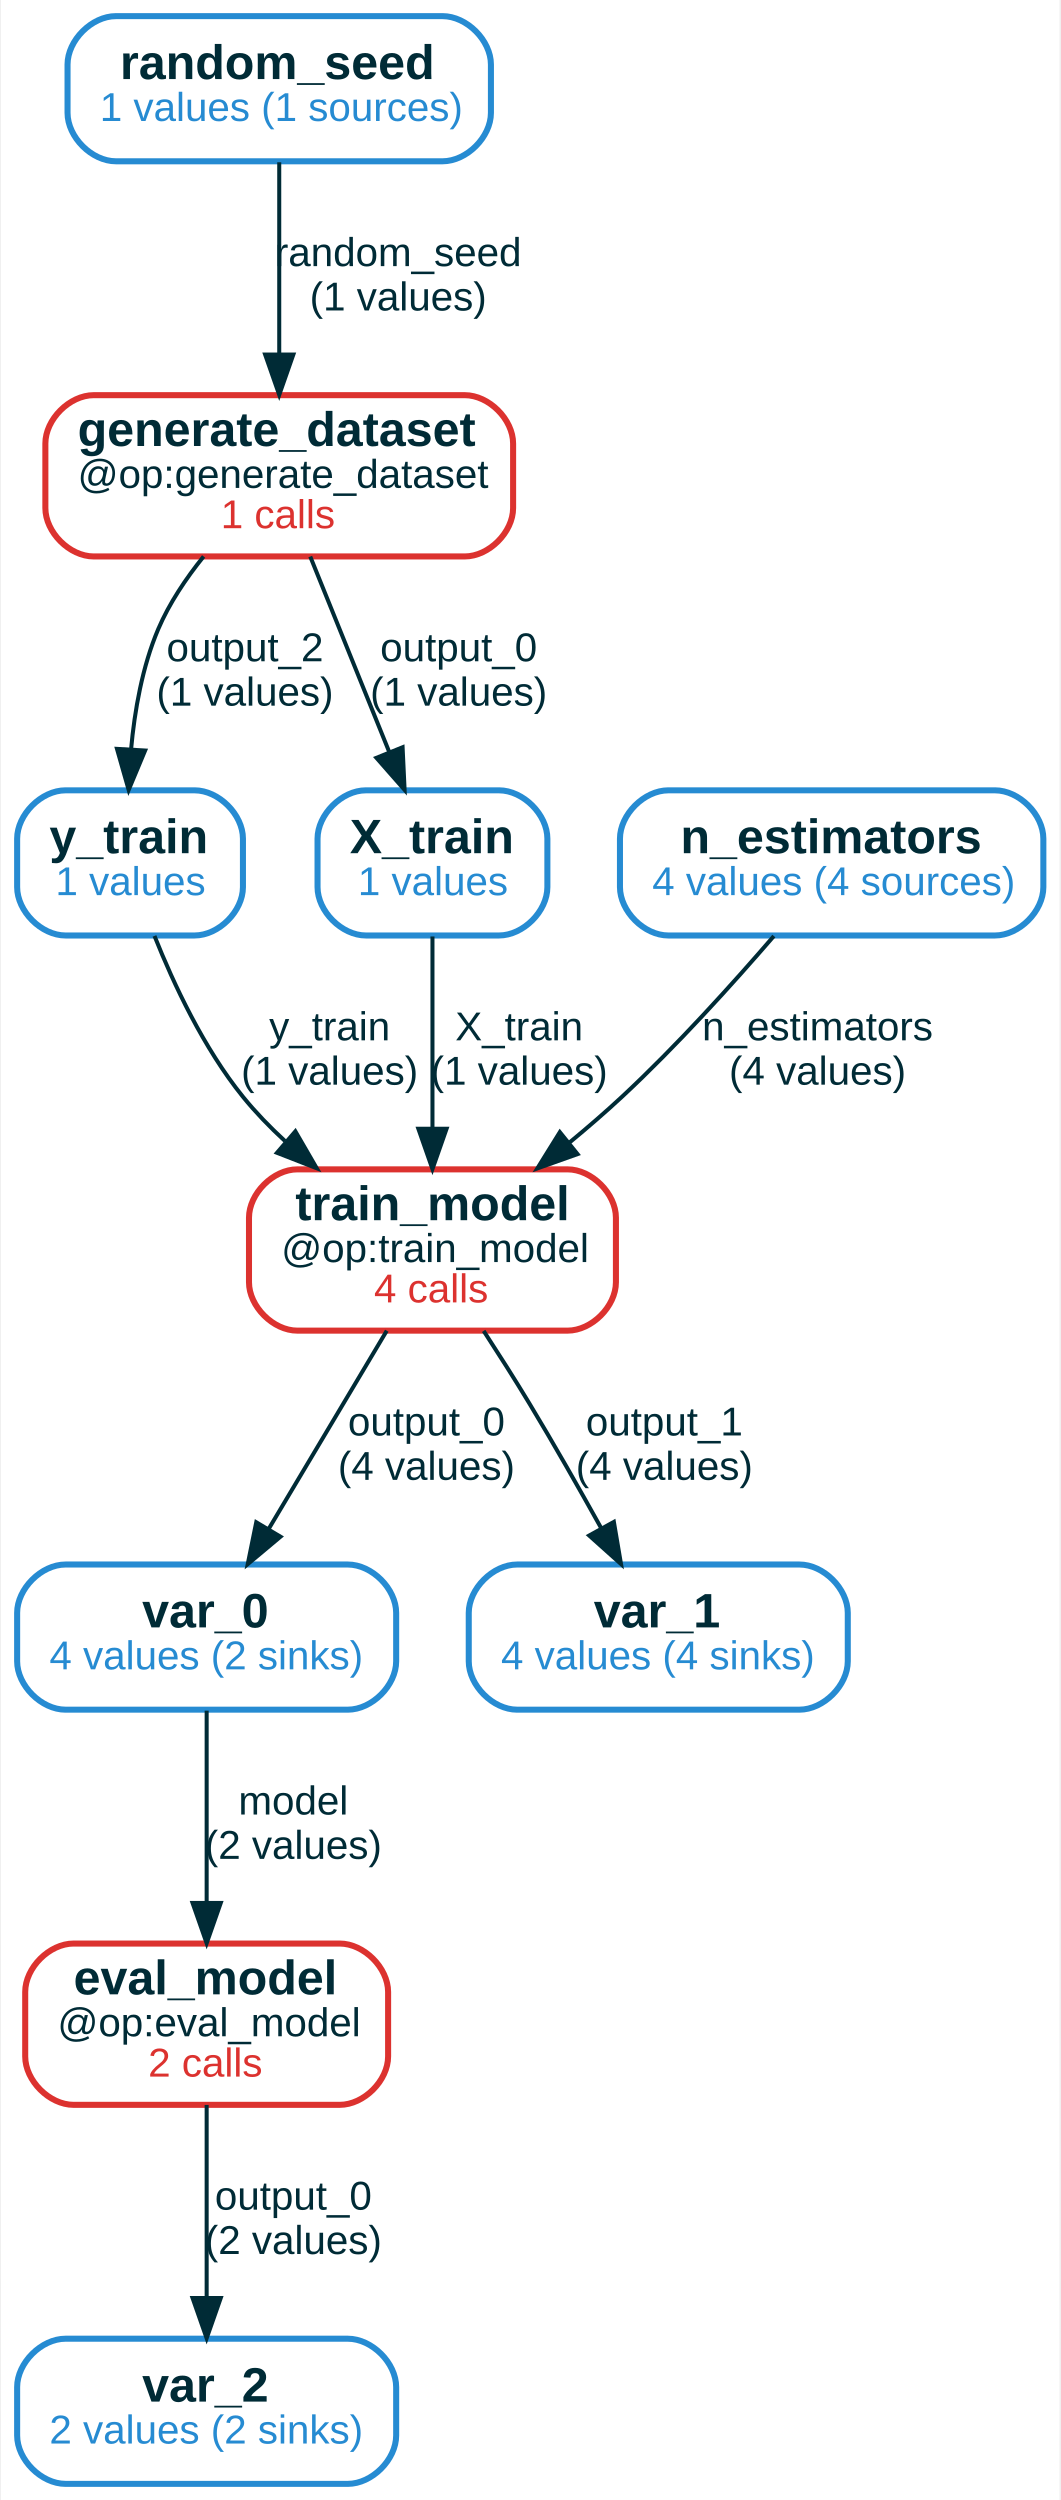
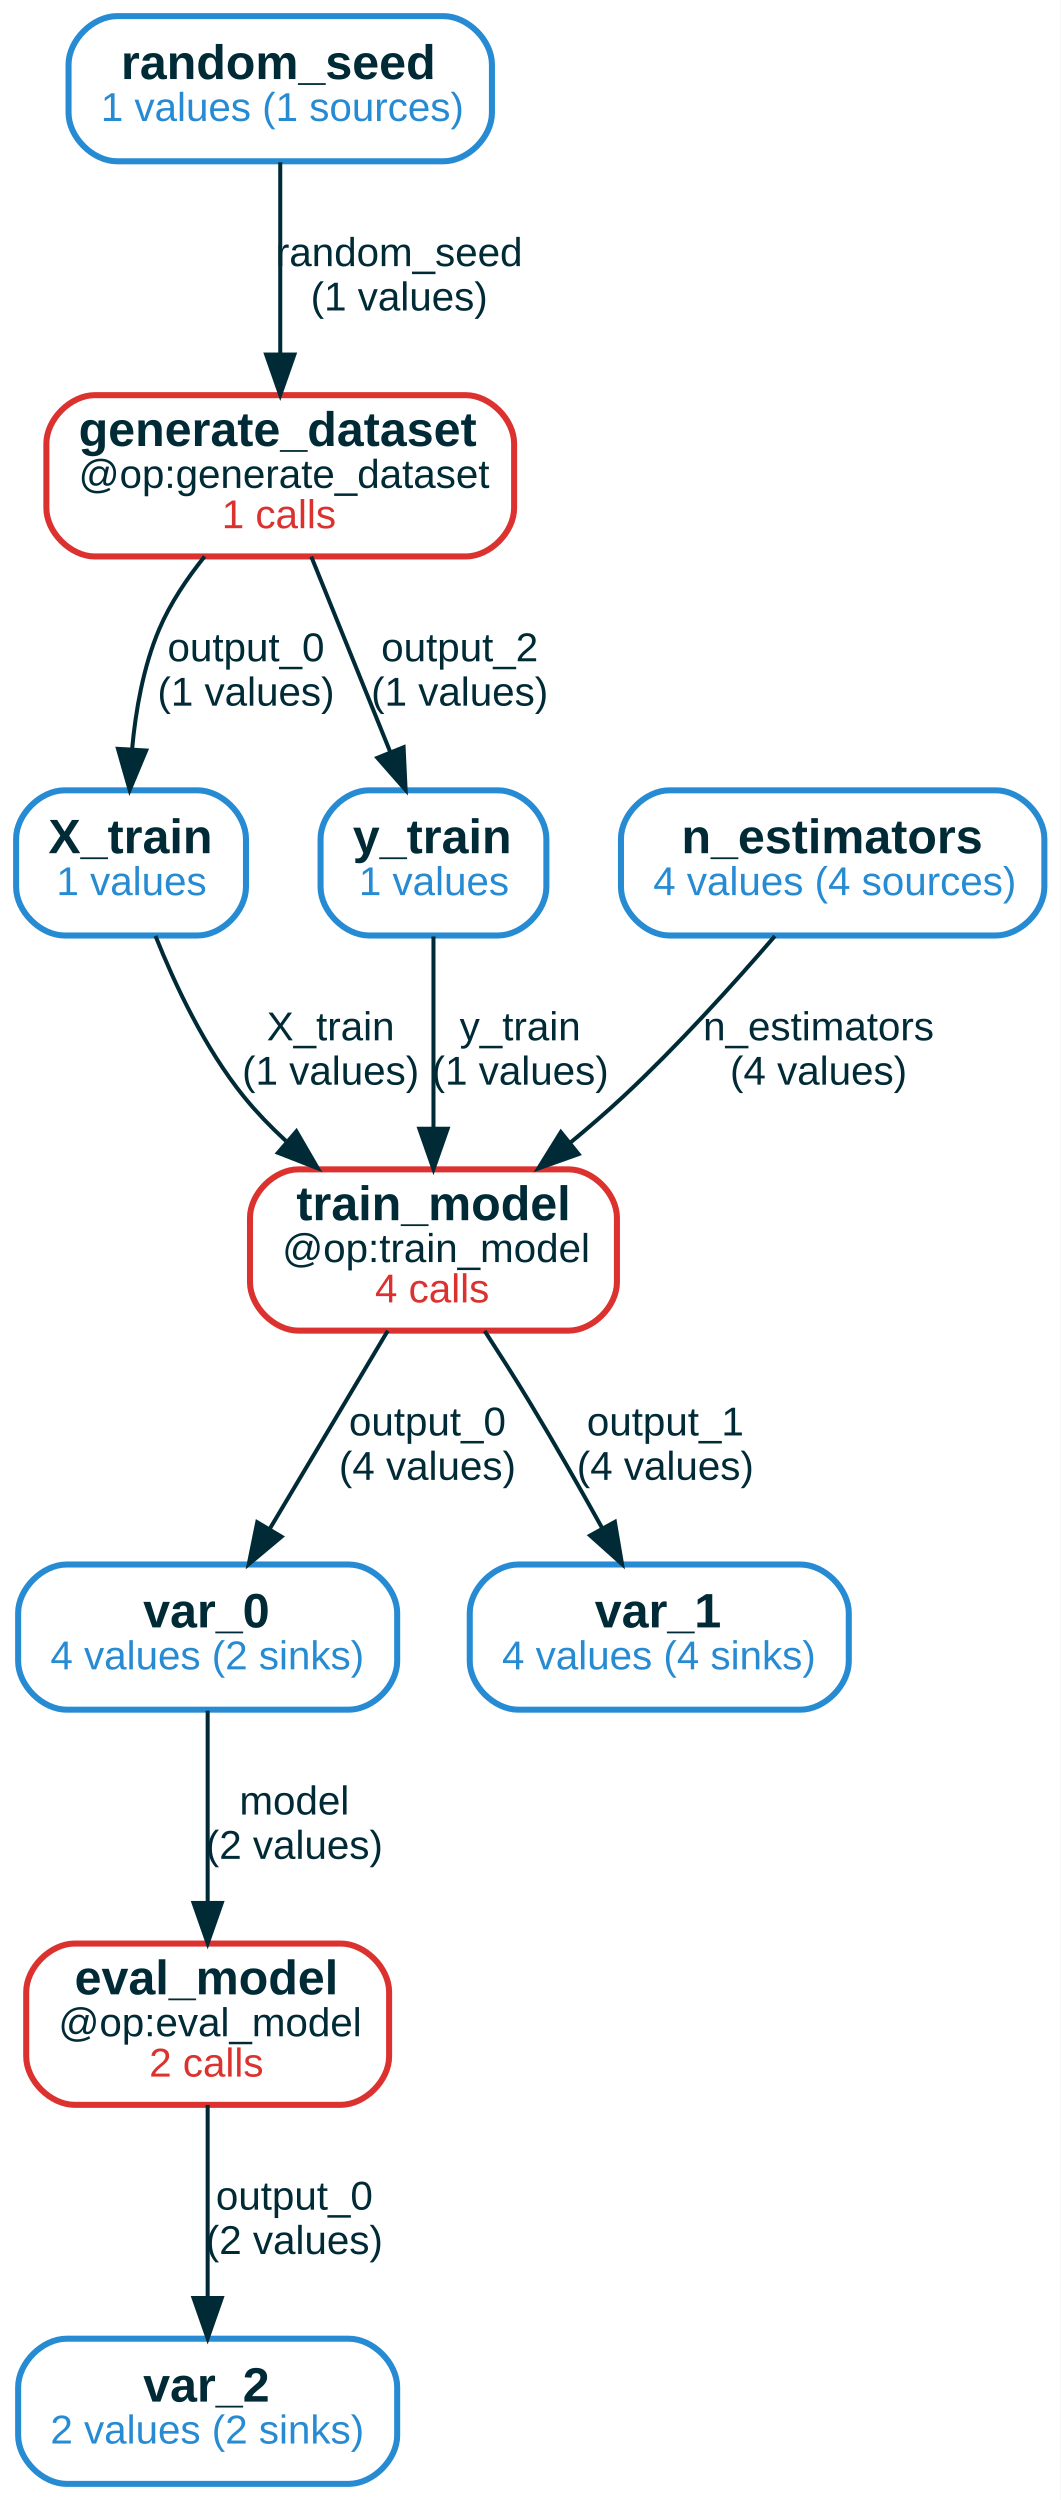
- <svg xmlns="http://www.w3.org/2000/svg" width="263pt" height="620pt" viewBox="0.00 0.00 262.50 620.00">
+ <svg xmlns="http://www.w3.org/2000/svg" width="263pt" height="620pt" viewBox="0.00 0.00 263.00 620.00">
  <g id="graph0" class="graph" transform="scale(1 1) rotate(0) translate(4 616)">
-     <polygon fill="white" stroke="transparent" points="-4,4 -4,-616 258.5,-616 258.5,4 -4,4" />
+     <polygon fill="white" stroke="transparent" points="-4,4 -4,-616 259,-616 259,4 -4,4" />
    <g id="node1" class="node">
-       <path fill="none" stroke="#268bd2" stroke-width="1.5" d="M82,-36C82,-36 12,-36 12,-36 6,-36 0,-30 0,-24 0,-24 0,-12 0,-12 0,-6 6,0 12,0 12,0 82,0 82,0 88,0 94,-6 94,-12 94,-12 94,-24 94,-24 94,-30 88,-36 82,-36" />
-       <text text-anchor="start" x="31" y="-20.4" font-family="Liberation Sans,Helvetica,Arial,sans-serif" font-weight="bold" font-size="12.00" fill="#002b36">var_2</text>
-       <text text-anchor="start" x="8" y="-10" font-family="Liberation Sans,Helvetica,Arial,sans-serif" font-size="10.00" fill="#268bd2">2 values (2 sinks)</text>
+       <path fill="none" stroke="#268bd2" stroke-width="1.5" d="M82.5,-36C82.5,-36 12.5,-36 12.5,-36 6.5,-36 0.5,-30 0.5,-24 0.5,-24 0.5,-12 0.5,-12 0.5,-6 6.5,0 12.5,0 12.5,0 82.5,0 82.5,0 88.5,0 94.5,-6 94.5,-12 94.5,-12 94.5,-24 94.5,-24 94.5,-30 88.5,-36 82.5,-36" />
+       <text text-anchor="start" x="31.5" y="-20.4" font-family="Liberation Sans,Helvetica,Arial,sans-serif" font-weight="bold" font-size="12.00" fill="#002b36">var_2</text>
+       <text text-anchor="start" x="8.5" y="-10" font-family="Liberation Sans,Helvetica,Arial,sans-serif" font-size="10.00" fill="#268bd2">2 values (2 sinks)</text>
    </g>
    <g id="node2" class="node">
-       <path fill="none" stroke="#268bd2" stroke-width="1.5" d="M82,-228C82,-228 12,-228 12,-228 6,-228 0,-222 0,-216 0,-216 0,-204 0,-204 0,-198 6,-192 12,-192 12,-192 82,-192 82,-192 88,-192 94,-198 94,-204 94,-204 94,-216 94,-216 94,-222 88,-228 82,-228" />
-       <text text-anchor="start" x="31" y="-212.4" font-family="Liberation Sans,Helvetica,Arial,sans-serif" font-weight="bold" font-size="12.00" fill="#002b36">var_0</text>
-       <text text-anchor="start" x="8" y="-202" font-family="Liberation Sans,Helvetica,Arial,sans-serif" font-size="10.00" fill="#268bd2">4 values (2 sinks)</text>
+       <path fill="none" stroke="#268bd2" stroke-width="1.5" d="M82.5,-228C82.5,-228 12.5,-228 12.5,-228 6.5,-228 0.5,-222 0.5,-216 0.5,-216 0.5,-204 0.5,-204 0.5,-198 6.5,-192 12.5,-192 12.5,-192 82.5,-192 82.5,-192 88.5,-192 94.5,-198 94.5,-204 94.5,-204 94.5,-216 94.5,-216 94.5,-222 88.5,-228 82.5,-228" />
+       <text text-anchor="start" x="31.5" y="-212.4" font-family="Liberation Sans,Helvetica,Arial,sans-serif" font-weight="bold" font-size="12.00" fill="#002b36">var_0</text>
+       <text text-anchor="start" x="8.5" y="-202" font-family="Liberation Sans,Helvetica,Arial,sans-serif" font-size="10.00" fill="#268bd2">4 values (2 sinks)</text>
    </g>
    <g id="node9" class="node">
-       <path fill="none" stroke="#dc322f" stroke-width="1.5" d="M80,-134C80,-134 14,-134 14,-134 8,-134 2,-128 2,-122 2,-122 2,-106 2,-106 2,-100 8,-94 14,-94 14,-94 80,-94 80,-94 86,-94 92,-100 92,-106 92,-106 92,-122 92,-122 92,-128 86,-134 80,-134" />
-       <text text-anchor="start" x="14" y="-121.4" font-family="Liberation Sans,Helvetica,Arial,sans-serif" font-weight="bold" font-size="12.00" fill="#002b36">eval_model</text>
-       <text text-anchor="start" x="10" y="-111" font-family="Liberation Sans,Helvetica,Arial,sans-serif" font-size="10.00" fill="#002b36">@op:eval_model</text>
-       <text text-anchor="start" x="32.5" y="-101" font-family="Liberation Sans,Helvetica,Arial,sans-serif" font-size="10.00" fill="#dc322f">2 calls</text>
+       <path fill="none" stroke="#dc322f" stroke-width="1.5" d="M80.5,-134C80.5,-134 14.5,-134 14.5,-134 8.5,-134 2.5,-128 2.5,-122 2.5,-122 2.5,-106 2.5,-106 2.5,-100 8.5,-94 14.5,-94 14.5,-94 80.5,-94 80.5,-94 86.5,-94 92.5,-100 92.5,-106 92.5,-106 92.5,-122 92.5,-122 92.5,-128 86.5,-134 80.5,-134" />
+       <text text-anchor="start" x="14.5" y="-121.4" font-family="Liberation Sans,Helvetica,Arial,sans-serif" font-weight="bold" font-size="12.00" fill="#002b36">eval_model</text>
+       <text text-anchor="start" x="10.5" y="-111" font-family="Liberation Sans,Helvetica,Arial,sans-serif" font-size="10.00" fill="#002b36">@op:eval_model</text>
+       <text text-anchor="start" x="33" y="-101" font-family="Liberation Sans,Helvetica,Arial,sans-serif" font-size="10.00" fill="#dc322f">2 calls</text>
    </g>
    <g id="edge6" class="edge">
-       <path fill="none" stroke="#002b36" d="M47,-191.76C47,-178.5 47,-159.86 47,-144.27" />
-       <polygon fill="#002b36" stroke="#002b36" points="50.5,-144.07 47,-134.07 43.5,-144.07 50.5,-144.07" />
-       <text text-anchor="middle" x="68.5" y="-166" font-family="Liberation Sans,Helvetica,Arial,sans-serif" font-size="10.00" fill="#002b36">model</text>
-       <text text-anchor="middle" x="68.5" y="-155" font-family="Liberation Sans,Helvetica,Arial,sans-serif" font-size="10.00" fill="#002b36">(2 values)</text>
+       <path fill="none" stroke="#002b36" d="M47.5,-191.76C47.5,-178.5 47.5,-159.86 47.5,-144.27" />
+       <polygon fill="#002b36" stroke="#002b36" points="51,-144.07 47.5,-134.07 44,-144.07 51,-144.07" />
+       <text text-anchor="middle" x="69" y="-166" font-family="Liberation Sans,Helvetica,Arial,sans-serif" font-size="10.00" fill="#002b36">model</text>
+       <text text-anchor="middle" x="69" y="-155" font-family="Liberation Sans,Helvetica,Arial,sans-serif" font-size="10.00" fill="#002b36">(2 values)</text>
    </g>
    <g id="node3" class="node">
-       <path fill="none" stroke="#268bd2" stroke-width="1.5" d="M44,-420C44,-420 12,-420 12,-420 6,-420 0,-414 0,-408 0,-408 0,-396 0,-396 0,-390 6,-384 12,-384 12,-384 44,-384 44,-384 50,-384 56,-390 56,-396 56,-396 56,-408 56,-408 56,-414 50,-420 44,-420" />
-       <text text-anchor="start" x="8" y="-404.4" font-family="Liberation Sans,Helvetica,Arial,sans-serif" font-weight="bold" font-size="12.00" fill="#002b36">y_train</text>
-       <text text-anchor="start" x="9.5" y="-394" font-family="Liberation Sans,Helvetica,Arial,sans-serif" font-size="10.00" fill="#268bd2">1 values</text>
+       <path fill="none" stroke="#268bd2" stroke-width="1.5" d="M106,-612C106,-612 25,-612 25,-612 19,-612 13,-606 13,-600 13,-600 13,-588 13,-588 13,-582 19,-576 25,-576 25,-576 106,-576 106,-576 112,-576 118,-582 118,-588 118,-588 118,-600 118,-600 118,-606 112,-612 106,-612" />
+       <text text-anchor="start" x="26" y="-596.4" font-family="Liberation Sans,Helvetica,Arial,sans-serif" font-weight="bold" font-size="12.00" fill="#002b36">random_seed</text>
+       <text text-anchor="start" x="21" y="-586" font-family="Liberation Sans,Helvetica,Arial,sans-serif" font-size="10.00" fill="#268bd2">1 values (1 sources)</text>
    </g>
    <g id="node10" class="node">
-       <path fill="none" stroke="#dc322f" stroke-width="1.5" d="M136.5,-326C136.5,-326 69.5,-326 69.5,-326 63.5,-326 57.5,-320 57.5,-314 57.5,-314 57.5,-298 57.5,-298 57.5,-292 63.5,-286 69.5,-286 69.5,-286 136.5,-286 136.5,-286 142.5,-286 148.5,-292 148.5,-298 148.5,-298 148.5,-314 148.5,-314 148.5,-320 142.5,-326 136.5,-326" />
-       <text text-anchor="start" x="69" y="-313.4" font-family="Liberation Sans,Helvetica,Arial,sans-serif" font-weight="bold" font-size="12.00" fill="#002b36">train_model</text>
-       <text text-anchor="start" x="65.5" y="-303" font-family="Liberation Sans,Helvetica,Arial,sans-serif" font-size="10.00" fill="#002b36">@op:train_model</text>
-       <text text-anchor="start" x="88.5" y="-293" font-family="Liberation Sans,Helvetica,Arial,sans-serif" font-size="10.00" fill="#dc322f">4 calls</text>
+       <path fill="none" stroke="#dc322f" stroke-width="1.5" d="M111.5,-518C111.5,-518 19.5,-518 19.5,-518 13.5,-518 7.5,-512 7.5,-506 7.5,-506 7.5,-490 7.5,-490 7.5,-484 13.5,-478 19.5,-478 19.5,-478 111.5,-478 111.5,-478 117.5,-478 123.5,-484 123.5,-490 123.5,-490 123.5,-506 123.5,-506 123.5,-512 117.5,-518 111.5,-518" />
+       <text text-anchor="start" x="15.5" y="-505.4" font-family="Liberation Sans,Helvetica,Arial,sans-serif" font-weight="bold" font-size="12.00" fill="#002b36">generate_dataset</text>
+       <text text-anchor="start" x="15.5" y="-495" font-family="Liberation Sans,Helvetica,Arial,sans-serif" font-size="10.00" fill="#002b36">@op:generate_dataset</text>
+       <text text-anchor="start" x="51" y="-485" font-family="Liberation Sans,Helvetica,Arial,sans-serif" font-size="10.00" fill="#dc322f">1 calls</text>
+     </g>
+     <g id="edge9" class="edge">
+       <path fill="none" stroke="#002b36" d="M65.5,-575.76C65.5,-562.5 65.5,-543.86 65.5,-528.27" />
+       <polygon fill="#002b36" stroke="#002b36" points="69,-528.07 65.5,-518.07 62,-528.07 69,-528.07" />
+       <text text-anchor="middle" x="95" y="-550" font-family="Liberation Sans,Helvetica,Arial,sans-serif" font-size="10.00" fill="#002b36">random_seed</text>
+       <text text-anchor="middle" x="95" y="-539" font-family="Liberation Sans,Helvetica,Arial,sans-serif" font-size="10.00" fill="#002b36">(1 values)</text>
+     </g>
+     <g id="node4" class="node">
+       <path fill="none" stroke="#268bd2" stroke-width="1.5" d="M45,-420C45,-420 12,-420 12,-420 6,-420 0,-414 0,-408 0,-408 0,-396 0,-396 0,-390 6,-384 12,-384 12,-384 45,-384 45,-384 51,-384 57,-390 57,-396 57,-396 57,-408 57,-408 57,-414 51,-420 45,-420" />
+       <text text-anchor="start" x="8" y="-404.4" font-family="Liberation Sans,Helvetica,Arial,sans-serif" font-weight="bold" font-size="12.00" fill="#002b36">X_train</text>
+       <text text-anchor="start" x="10" y="-394" font-family="Liberation Sans,Helvetica,Arial,sans-serif" font-size="10.00" fill="#268bd2">1 values</text>
+     </g>
+     <g id="node8" class="node">
+       <path fill="none" stroke="#dc322f" stroke-width="1.5" d="M137,-326C137,-326 70,-326 70,-326 64,-326 58,-320 58,-314 58,-314 58,-298 58,-298 58,-292 64,-286 70,-286 70,-286 137,-286 137,-286 143,-286 149,-292 149,-298 149,-298 149,-314 149,-314 149,-320 143,-326 137,-326" />
+       <text text-anchor="start" x="69.5" y="-313.4" font-family="Liberation Sans,Helvetica,Arial,sans-serif" font-weight="bold" font-size="12.00" fill="#002b36">train_model</text>
+       <text text-anchor="start" x="66" y="-303" font-family="Liberation Sans,Helvetica,Arial,sans-serif" font-size="10.00" fill="#002b36">@op:train_model</text>
+       <text text-anchor="start" x="89" y="-293" font-family="Liberation Sans,Helvetica,Arial,sans-serif" font-size="10.00" fill="#dc322f">4 calls</text>
+     </g>
+     <g id="edge3" class="edge">
+       <path fill="none" stroke="#002b36" d="M34.56,-383.89C39.33,-371.92 46.79,-356 56.5,-344 59.6,-340.17 63.17,-336.48 66.93,-333.02" />
+       <polygon fill="#002b36" stroke="#002b36" points="69.5,-335.43 74.81,-326.26 64.94,-330.11 69.5,-335.43" />
+       <text text-anchor="middle" x="78" y="-358" font-family="Liberation Sans,Helvetica,Arial,sans-serif" font-size="10.00" fill="#002b36">X_train</text>
+       <text text-anchor="middle" x="78" y="-347" font-family="Liberation Sans,Helvetica,Arial,sans-serif" font-size="10.00" fill="#002b36">(1 values)</text>
+     </g>
+     <g id="node5" class="node">
+       <path fill="none" stroke="#268bd2" stroke-width="1.5" d="M119.5,-420C119.5,-420 87.5,-420 87.5,-420 81.5,-420 75.5,-414 75.5,-408 75.5,-408 75.5,-396 75.5,-396 75.5,-390 81.5,-384 87.5,-384 87.5,-384 119.5,-384 119.5,-384 125.5,-384 131.5,-390 131.5,-396 131.5,-396 131.5,-408 131.5,-408 131.5,-414 125.5,-420 119.5,-420" />
+       <text text-anchor="start" x="83.5" y="-404.4" font-family="Liberation Sans,Helvetica,Arial,sans-serif" font-weight="bold" font-size="12.00" fill="#002b36">y_train</text>
+       <text text-anchor="start" x="85" y="-394" font-family="Liberation Sans,Helvetica,Arial,sans-serif" font-size="10.00" fill="#268bd2">1 values</text>
    </g>
    <g id="edge5" class="edge">
-       <path fill="none" stroke="#002b36" d="M34.06,-383.89C38.83,-371.92 46.29,-356 56,-344 59.1,-340.17 62.67,-336.48 66.43,-333.02" />
-       <polygon fill="#002b36" stroke="#002b36" points="69,-335.43 74.31,-326.26 64.44,-330.11 69,-335.43" />
-       <text text-anchor="middle" x="77.5" y="-358" font-family="Liberation Sans,Helvetica,Arial,sans-serif" font-size="10.00" fill="#002b36">y_train</text>
-       <text text-anchor="middle" x="77.5" y="-347" font-family="Liberation Sans,Helvetica,Arial,sans-serif" font-size="10.00" fill="#002b36">(1 values)</text>
-     </g>
-     <g id="node4" class="node">
-       <path fill="none" stroke="#268bd2" stroke-width="1.5" d="M119.5,-420C119.5,-420 86.5,-420 86.5,-420 80.5,-420 74.5,-414 74.5,-408 74.5,-408 74.5,-396 74.5,-396 74.5,-390 80.5,-384 86.5,-384 86.5,-384 119.5,-384 119.5,-384 125.5,-384 131.5,-390 131.5,-396 131.5,-396 131.5,-408 131.5,-408 131.5,-414 125.5,-420 119.5,-420" />
-       <text text-anchor="start" x="82.5" y="-404.4" font-family="Liberation Sans,Helvetica,Arial,sans-serif" font-weight="bold" font-size="12.00" fill="#002b36">X_train</text>
-       <text text-anchor="start" x="84.5" y="-394" font-family="Liberation Sans,Helvetica,Arial,sans-serif" font-size="10.00" fill="#268bd2">1 values</text>
-     </g>
-     <g id="edge3" class="edge">
-       <path fill="none" stroke="#002b36" d="M103,-383.76C103,-370.5 103,-351.86 103,-336.27" />
-       <polygon fill="#002b36" stroke="#002b36" points="106.5,-336.07 103,-326.07 99.5,-336.07 106.5,-336.07" />
-       <text text-anchor="middle" x="124.5" y="-358" font-family="Liberation Sans,Helvetica,Arial,sans-serif" font-size="10.00" fill="#002b36">X_train</text>
-       <text text-anchor="middle" x="124.5" y="-347" font-family="Liberation Sans,Helvetica,Arial,sans-serif" font-size="10.00" fill="#002b36">(1 values)</text>
-     </g>
-     <g id="node5" class="node">
-       <path fill="none" stroke="#268bd2" stroke-width="1.5" d="M105.5,-612C105.5,-612 24.5,-612 24.5,-612 18.5,-612 12.5,-606 12.5,-600 12.5,-600 12.5,-588 12.5,-588 12.5,-582 18.5,-576 24.5,-576 24.5,-576 105.5,-576 105.5,-576 111.5,-576 117.5,-582 117.5,-588 117.5,-588 117.5,-600 117.5,-600 117.5,-606 111.5,-612 105.5,-612" />
-       <text text-anchor="start" x="25.5" y="-596.4" font-family="Liberation Sans,Helvetica,Arial,sans-serif" font-weight="bold" font-size="12.00" fill="#002b36">random_seed</text>
-       <text text-anchor="start" x="20.5" y="-586" font-family="Liberation Sans,Helvetica,Arial,sans-serif" font-size="10.00" fill="#268bd2">1 values (1 sources)</text>
-     </g>
-     <g id="node8" class="node">
-       <path fill="none" stroke="#dc322f" stroke-width="1.5" d="M111,-518C111,-518 19,-518 19,-518 13,-518 7,-512 7,-506 7,-506 7,-490 7,-490 7,-484 13,-478 19,-478 19,-478 111,-478 111,-478 117,-478 123,-484 123,-490 123,-490 123,-506 123,-506 123,-512 117,-518 111,-518" />
-       <text text-anchor="start" x="15" y="-505.4" font-family="Liberation Sans,Helvetica,Arial,sans-serif" font-weight="bold" font-size="12.00" fill="#002b36">generate_dataset</text>
-       <text text-anchor="start" x="15" y="-495" font-family="Liberation Sans,Helvetica,Arial,sans-serif" font-size="10.00" fill="#002b36">@op:generate_dataset</text>
-       <text text-anchor="start" x="50.5" y="-485" font-family="Liberation Sans,Helvetica,Arial,sans-serif" font-size="10.00" fill="#dc322f">1 calls</text>
-     </g>
-     <g id="edge9" class="edge">
-       <path fill="none" stroke="#002b36" d="M65,-575.76C65,-562.5 65,-543.86 65,-528.27" />
-       <polygon fill="#002b36" stroke="#002b36" points="68.5,-528.07 65,-518.07 61.5,-528.07 68.5,-528.07" />
-       <text text-anchor="middle" x="94.5" y="-550" font-family="Liberation Sans,Helvetica,Arial,sans-serif" font-size="10.00" fill="#002b36">random_seed</text>
-       <text text-anchor="middle" x="94.5" y="-539" font-family="Liberation Sans,Helvetica,Arial,sans-serif" font-size="10.00" fill="#002b36">(1 values)</text>
+       <path fill="none" stroke="#002b36" d="M103.5,-383.76C103.5,-370.5 103.5,-351.86 103.5,-336.27" />
+       <polygon fill="#002b36" stroke="#002b36" points="107,-336.07 103.5,-326.07 100,-336.07 107,-336.07" />
+       <text text-anchor="middle" x="125" y="-358" font-family="Liberation Sans,Helvetica,Arial,sans-serif" font-size="10.00" fill="#002b36">y_train</text>
+       <text text-anchor="middle" x="125" y="-347" font-family="Liberation Sans,Helvetica,Arial,sans-serif" font-size="10.00" fill="#002b36">(1 values)</text>
    </g>
    <g id="node6" class="node">
-       <path fill="none" stroke="#268bd2" stroke-width="1.5" d="M242.5,-420C242.5,-420 161.5,-420 161.5,-420 155.5,-420 149.5,-414 149.5,-408 149.5,-408 149.5,-396 149.5,-396 149.5,-390 155.5,-384 161.5,-384 161.5,-384 242.5,-384 242.5,-384 248.5,-384 254.5,-390 254.5,-396 254.5,-396 254.5,-408 254.5,-408 254.5,-414 248.5,-420 242.5,-420" />
-       <text text-anchor="start" x="164.5" y="-404.4" font-family="Liberation Sans,Helvetica,Arial,sans-serif" font-weight="bold" font-size="12.00" fill="#002b36">n_estimators</text>
-       <text text-anchor="start" x="157.5" y="-394" font-family="Liberation Sans,Helvetica,Arial,sans-serif" font-size="10.00" fill="#268bd2">4 values (4 sources)</text>
+       <path fill="none" stroke="#268bd2" stroke-width="1.5" d="M194.5,-228C194.5,-228 124.5,-228 124.5,-228 118.5,-228 112.5,-222 112.5,-216 112.5,-216 112.5,-204 112.5,-204 112.5,-198 118.5,-192 124.5,-192 124.5,-192 194.5,-192 194.5,-192 200.5,-192 206.5,-198 206.5,-204 206.5,-204 206.5,-216 206.5,-216 206.5,-222 200.5,-228 194.5,-228" />
+       <text text-anchor="start" x="143.5" y="-212.4" font-family="Liberation Sans,Helvetica,Arial,sans-serif" font-weight="bold" font-size="12.00" fill="#002b36">var_1</text>
+       <text text-anchor="start" x="120.5" y="-202" font-family="Liberation Sans,Helvetica,Arial,sans-serif" font-size="10.00" fill="#268bd2">4 values (4 sinks)</text>
+     </g>
+     <g id="node7" class="node">
+       <path fill="none" stroke="#268bd2" stroke-width="1.5" d="M243,-420C243,-420 162,-420 162,-420 156,-420 150,-414 150,-408 150,-408 150,-396 150,-396 150,-390 156,-384 162,-384 162,-384 243,-384 243,-384 249,-384 255,-390 255,-396 255,-396 255,-408 255,-408 255,-414 249,-420 243,-420" />
+       <text text-anchor="start" x="165" y="-404.4" font-family="Liberation Sans,Helvetica,Arial,sans-serif" font-weight="bold" font-size="12.00" fill="#002b36">n_estimators</text>
+       <text text-anchor="start" x="158" y="-394" font-family="Liberation Sans,Helvetica,Arial,sans-serif" font-size="10.00" fill="#268bd2">4 values (4 sources)</text>
    </g>
    <g id="edge4" class="edge">
-       <path fill="none" stroke="#002b36" d="M187.67,-383.86C177.59,-372.17 163.54,-356.59 150,-344 145.91,-340.2 141.47,-336.36 137,-332.67" />
-       <polygon fill="#002b36" stroke="#002b36" points="138.98,-329.78 129,-326.23 134.59,-335.23 138.98,-329.78" />
-       <text text-anchor="middle" x="198.5" y="-358" font-family="Liberation Sans,Helvetica,Arial,sans-serif" font-size="10.00" fill="#002b36">n_estimators</text>
-       <text text-anchor="middle" x="198.5" y="-347" font-family="Liberation Sans,Helvetica,Arial,sans-serif" font-size="10.00" fill="#002b36">(4 values)</text>
+       <path fill="none" stroke="#002b36" d="M188.17,-383.86C178.09,-372.17 164.04,-356.59 150.5,-344 146.41,-340.2 141.97,-336.36 137.5,-332.67" />
+       <polygon fill="#002b36" stroke="#002b36" points="139.48,-329.78 129.5,-326.23 135.09,-335.23 139.48,-329.78" />
+       <text text-anchor="middle" x="199" y="-358" font-family="Liberation Sans,Helvetica,Arial,sans-serif" font-size="10.00" fill="#002b36">n_estimators</text>
+       <text text-anchor="middle" x="199" y="-347" font-family="Liberation Sans,Helvetica,Arial,sans-serif" font-size="10.00" fill="#002b36">(4 values)</text>
    </g>
-     <g id="node7" class="node">
-       <path fill="none" stroke="#268bd2" stroke-width="1.5" d="M194,-228C194,-228 124,-228 124,-228 118,-228 112,-222 112,-216 112,-216 112,-204 112,-204 112,-198 118,-192 124,-192 124,-192 194,-192 194,-192 200,-192 206,-198 206,-204 206,-204 206,-216 206,-216 206,-222 200,-228 194,-228" />
-       <text text-anchor="start" x="143" y="-212.4" font-family="Liberation Sans,Helvetica,Arial,sans-serif" font-weight="bold" font-size="12.00" fill="#002b36">var_1</text>
-       <text text-anchor="start" x="120" y="-202" font-family="Liberation Sans,Helvetica,Arial,sans-serif" font-size="10.00" fill="#268bd2">4 values (4 sinks)</text>
+     <g id="edge1" class="edge">
+       <path fill="none" stroke="#002b36" d="M92.17,-285.98C83.73,-271.81 72.1,-252.3 62.83,-236.74" />
+       <polygon fill="#002b36" stroke="#002b36" points="65.81,-234.9 57.69,-228.1 59.8,-238.48 65.81,-234.9" />
+       <text text-anchor="middle" x="102" y="-260" font-family="Liberation Sans,Helvetica,Arial,sans-serif" font-size="10.00" fill="#002b36">output_0</text>
+       <text text-anchor="middle" x="102" y="-249" font-family="Liberation Sans,Helvetica,Arial,sans-serif" font-size="10.00" fill="#002b36">(4 values)</text>
+     </g>
+     <g id="edge2" class="edge">
+       <path fill="none" stroke="#002b36" d="M116.19,-285.94C119.91,-280.22 123.94,-273.9 127.5,-268 133.55,-257.99 139.91,-246.8 145.36,-237" />
+       <polygon fill="#002b36" stroke="#002b36" points="148.49,-238.57 150.26,-228.12 142.36,-235.19 148.49,-238.57" />
+       <text text-anchor="middle" x="161" y="-260" font-family="Liberation Sans,Helvetica,Arial,sans-serif" font-size="10.00" fill="#002b36">output_1</text>
+       <text text-anchor="middle" x="161" y="-249" font-family="Liberation Sans,Helvetica,Arial,sans-serif" font-size="10.00" fill="#002b36">(4 values)</text>
+     </g>
+     <g id="edge10" class="edge">
+       <path fill="none" stroke="#002b36" d="M47.5,-93.98C47.5,-80.34 47.5,-61.75 47.5,-46.5" />
+       <polygon fill="#002b36" stroke="#002b36" points="51,-46.1 47.5,-36.1 44,-46.1 51,-46.1" />
+       <text text-anchor="middle" x="69" y="-68" font-family="Liberation Sans,Helvetica,Arial,sans-serif" font-size="10.00" fill="#002b36">output_0</text>
+       <text text-anchor="middle" x="69" y="-57" font-family="Liberation Sans,Helvetica,Arial,sans-serif" font-size="10.00" fill="#002b36">(2 values)</text>
+     </g>
+     <g id="edge7" class="edge">
+       <path fill="none" stroke="#002b36" d="M46.75,-478C42.38,-472.57 38.22,-466.39 35.5,-460 31.55,-450.7 29.63,-439.83 28.75,-430.09" />
+       <polygon fill="#002b36" stroke="#002b36" points="32.24,-429.87 28.16,-420.1 25.26,-430.28 32.24,-429.87" />
+       <text text-anchor="middle" x="57" y="-452" font-family="Liberation Sans,Helvetica,Arial,sans-serif" font-size="10.00" fill="#002b36">output_0</text>
+       <text text-anchor="middle" x="57" y="-441" font-family="Liberation Sans,Helvetica,Arial,sans-serif" font-size="10.00" fill="#002b36">(1 values)</text>
    </g>
    <g id="edge8" class="edge">
-       <path fill="none" stroke="#002b36" d="M46.25,-478C41.88,-472.57 37.72,-466.39 35,-460 31.05,-450.7 29.13,-439.83 28.25,-430.09" />
-       <polygon fill="#002b36" stroke="#002b36" points="31.74,-429.87 27.66,-420.1 24.76,-430.28 31.74,-429.87" />
-       <text text-anchor="middle" x="56.5" y="-452" font-family="Liberation Sans,Helvetica,Arial,sans-serif" font-size="10.00" fill="#002b36">output_2</text>
-       <text text-anchor="middle" x="56.5" y="-441" font-family="Liberation Sans,Helvetica,Arial,sans-serif" font-size="10.00" fill="#002b36">(1 values)</text>
-     </g>
-     <g id="edge7" class="edge">
-       <path fill="none" stroke="#002b36" d="M72.69,-477.98C78.31,-464.07 86.01,-445.03 92.24,-429.61" />
-       <polygon fill="#002b36" stroke="#002b36" points="95.59,-430.68 96.09,-420.1 89.1,-428.06 95.59,-430.68" />
-       <text text-anchor="middle" x="109.5" y="-452" font-family="Liberation Sans,Helvetica,Arial,sans-serif" font-size="10.00" fill="#002b36">output_0</text>
-       <text text-anchor="middle" x="109.5" y="-441" font-family="Liberation Sans,Helvetica,Arial,sans-serif" font-size="10.00" fill="#002b36">(1 values)</text>
-     </g>
-     <g id="edge10" class="edge">
-       <path fill="none" stroke="#002b36" d="M47,-93.98C47,-80.34 47,-61.75 47,-46.5" />
-       <polygon fill="#002b36" stroke="#002b36" points="50.5,-46.1 47,-36.1 43.5,-46.1 50.5,-46.1" />
-       <text text-anchor="middle" x="68.5" y="-68" font-family="Liberation Sans,Helvetica,Arial,sans-serif" font-size="10.00" fill="#002b36">output_0</text>
-       <text text-anchor="middle" x="68.5" y="-57" font-family="Liberation Sans,Helvetica,Arial,sans-serif" font-size="10.00" fill="#002b36">(2 values)</text>
-     </g>
-     <g id="edge1" class="edge">
-       <path fill="none" stroke="#002b36" d="M91.67,-285.98C83.23,-271.81 71.6,-252.3 62.33,-236.74" />
-       <polygon fill="#002b36" stroke="#002b36" points="65.31,-234.9 57.19,-228.1 59.3,-238.48 65.31,-234.9" />
-       <text text-anchor="middle" x="101.5" y="-260" font-family="Liberation Sans,Helvetica,Arial,sans-serif" font-size="10.00" fill="#002b36">output_0</text>
-       <text text-anchor="middle" x="101.5" y="-249" font-family="Liberation Sans,Helvetica,Arial,sans-serif" font-size="10.00" fill="#002b36">(4 values)</text>
-     </g>
-     <g id="edge2" class="edge">
-       <path fill="none" stroke="#002b36" d="M115.69,-285.94C119.41,-280.22 123.44,-273.9 127,-268 133.05,-257.99 139.41,-246.8 144.86,-237" />
-       <polygon fill="#002b36" stroke="#002b36" points="147.99,-238.57 149.76,-228.12 141.86,-235.19 147.99,-238.57" />
-       <text text-anchor="middle" x="160.5" y="-260" font-family="Liberation Sans,Helvetica,Arial,sans-serif" font-size="10.00" fill="#002b36">output_1</text>
-       <text text-anchor="middle" x="160.5" y="-249" font-family="Liberation Sans,Helvetica,Arial,sans-serif" font-size="10.00" fill="#002b36">(4 values)</text>
+       <path fill="none" stroke="#002b36" d="M73.19,-477.98C78.81,-464.07 86.51,-445.03 92.74,-429.61" />
+       <polygon fill="#002b36" stroke="#002b36" points="96.09,-430.68 96.59,-420.1 89.6,-428.06 96.09,-430.68" />
+       <text text-anchor="middle" x="110" y="-452" font-family="Liberation Sans,Helvetica,Arial,sans-serif" font-size="10.00" fill="#002b36">output_2</text>
+       <text text-anchor="middle" x="110" y="-441" font-family="Liberation Sans,Helvetica,Arial,sans-serif" font-size="10.00" fill="#002b36">(1 values)</text>
    </g>
  </g>
</svg>
